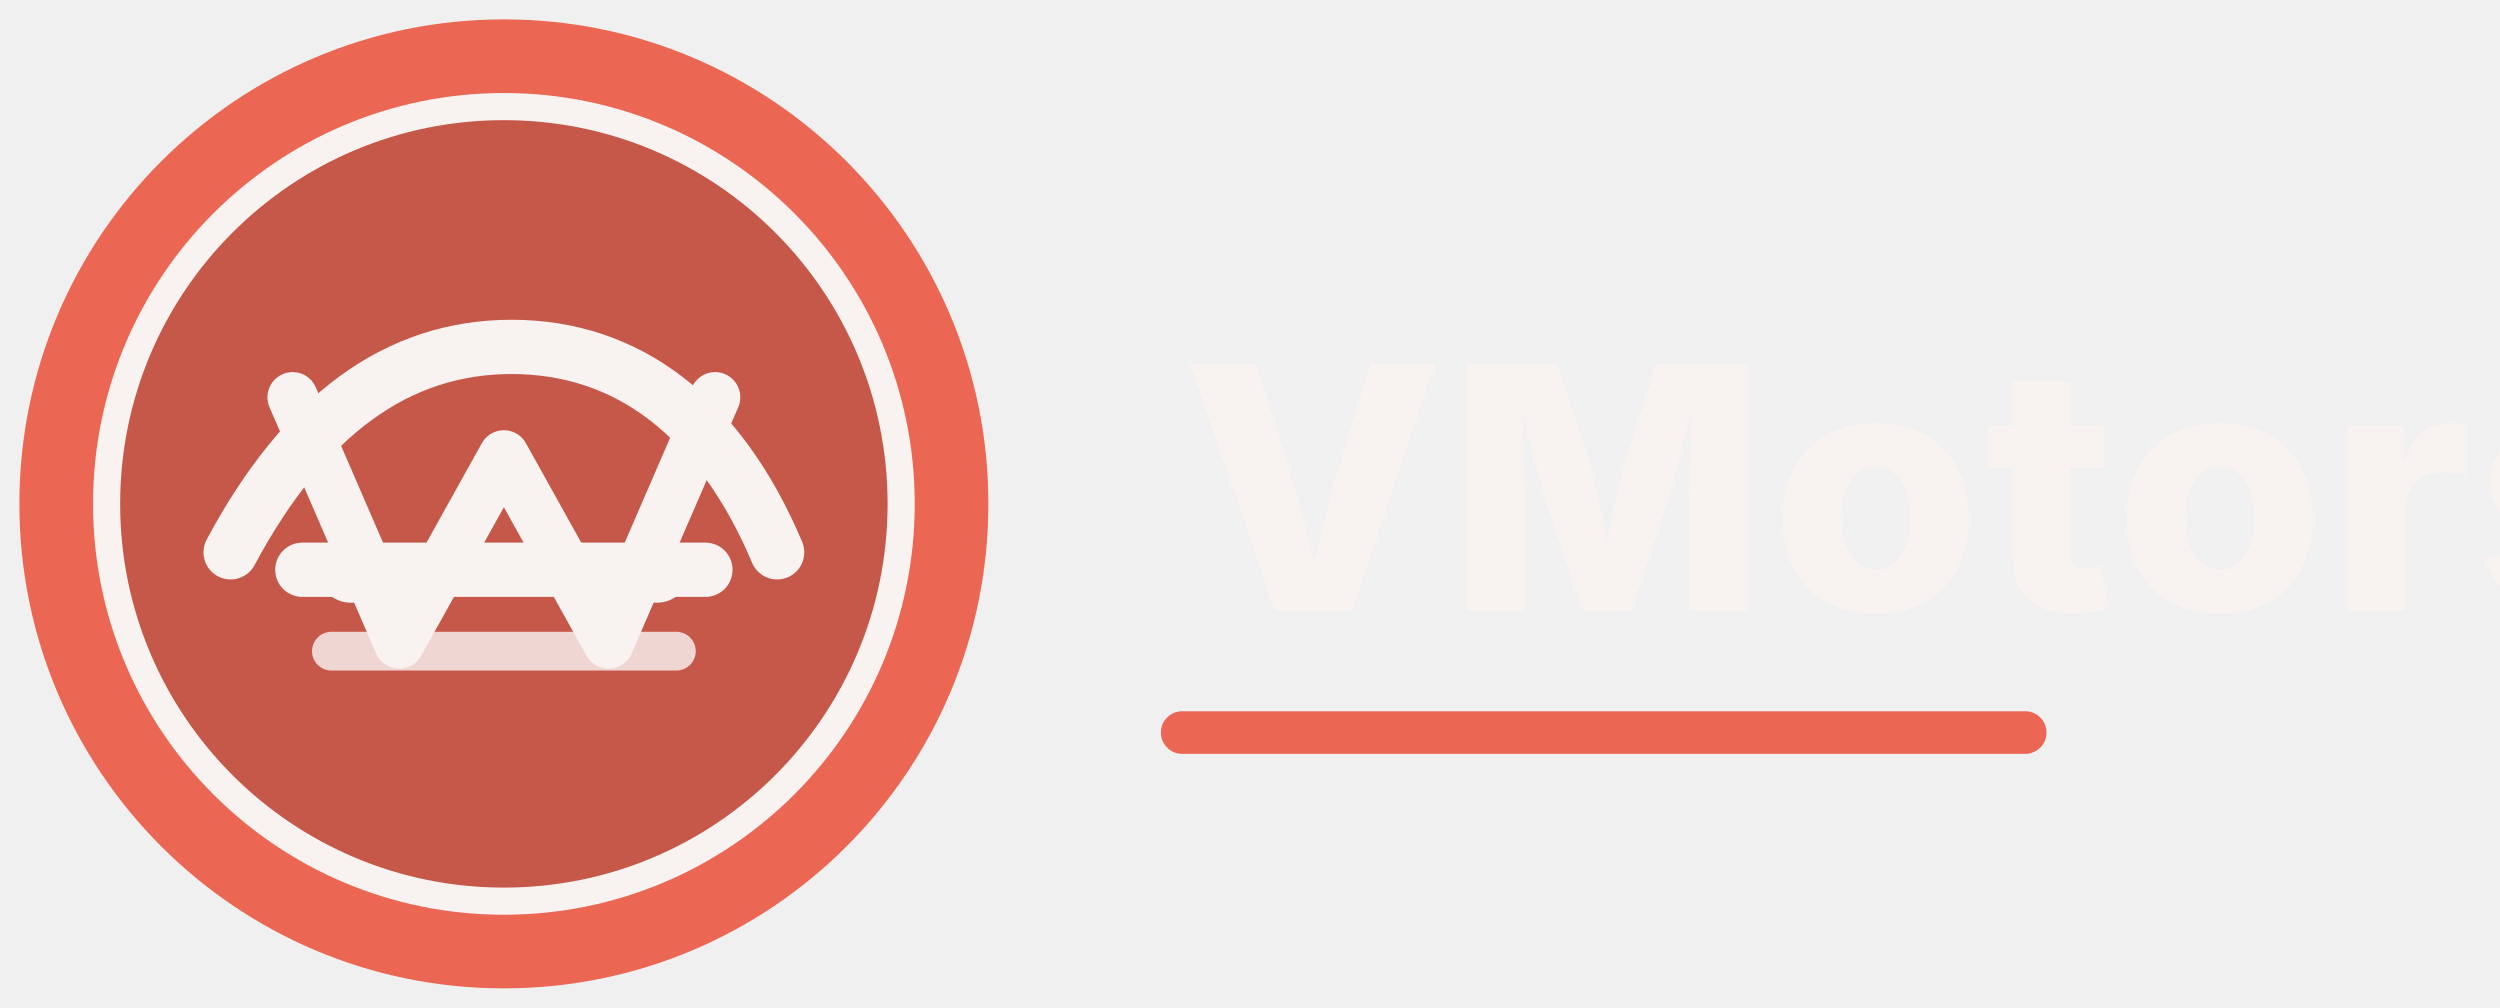
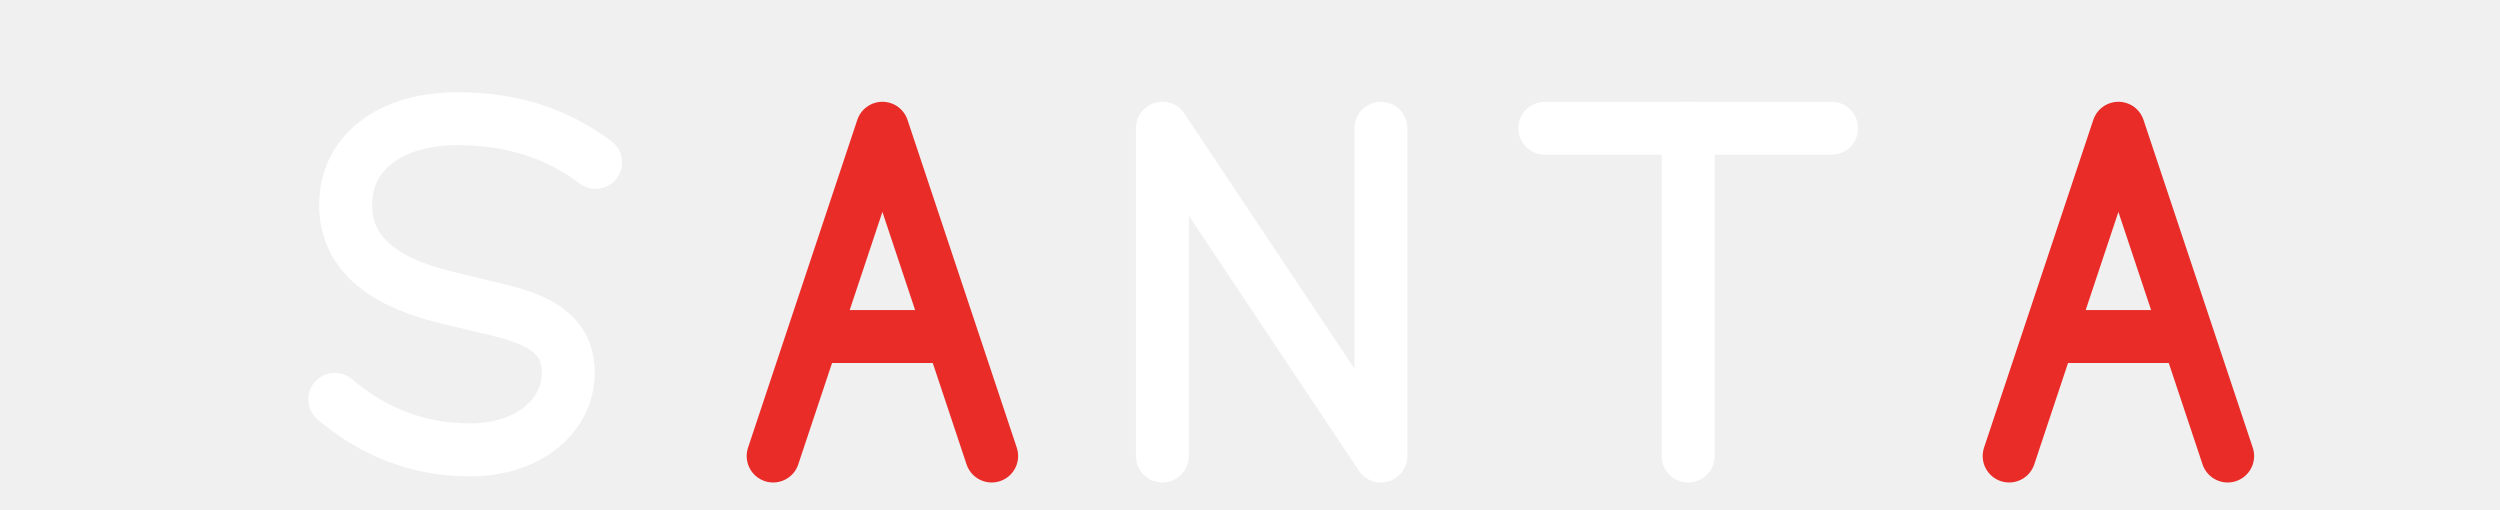
- <svg xmlns="http://www.w3.org/2000/svg" width="129" height="52" viewBox="0 0 129 52" fill="none">
-   <g>
-     <circle cx="26" cy="26" r="25" fill="#EB6753" />
-     <circle cx="26" cy="26" r="20.5" fill="#181A20" fill-opacity="0.18" stroke="#F8F2F1" stroke-width="1.4" />
-     <path d="M11.9 28.5C15.7 21.4 20.5 17.9 26.4 17.9C32.3 17.9 37.1 21.4 40.1 28.5" stroke="#F8F2F1" stroke-width="2.8" stroke-linecap="round" />
-     <path d="M15.6 29.4H36.4" stroke="#F8F2F1" stroke-width="2.8" stroke-linecap="round" />
-     <path d="M17.1 33.6H34.9" stroke="#F8F2F1" stroke-width="2" stroke-linecap="round" opacity="0.82" />
-     <path d="M15.1 20.5L20.6 33.2L26 23.5L31.4 33.2L36.9 20.5" stroke="#F8F2F1" stroke-width="2.6" stroke-linecap="round" stroke-linejoin="round" />
-     <circle cx="18.1" cy="29.4" r="1.7" fill="#F8F2F1" />
-     <circle cx="33.9" cy="29.4" r="1.7" fill="#F8F2F1" />
+ <svg xmlns="http://www.w3.org/2000/svg" width="432" height="88" viewBox="0 0 432 88" fill="none" role="img" aria-labelledby="santaLogoWhiteCompatTitle">
+   <g transform="translate(51 8) scale(1.18)" fill="none" stroke-linecap="round" stroke-linejoin="round">
+     <path d="M44 17C38.4 12.8 31.8 10.6 23.8 10.6C14 10.6 7.4 15.5 7.4 23.2C7.4 30 12.3 34.4 22.2 36.8L29.7 38.6C37 40.3 40 43 40 47.8C40 54.1 34.2 59.1 25.6 59.1C18 59.1 11.5 56.5 5.8 51.7" stroke="#FFFFFF" stroke-width="7.75" />
+     <path d="M70 60L86 12L102 60" stroke="#E92C28" stroke-width="7.75" />
+     <path d="M76.4 42.5H95.6" stroke="#E92C28" stroke-width="7.75" />
+     <path d="M127 60V12L159 60V12" stroke="#FFFFFF" stroke-width="7.75" />
+     <path d="M183 12H225" stroke="#FFFFFF" stroke-width="7.75" />
+     <path d="M204 12V60" stroke="#FFFFFF" stroke-width="7.75" />
+     <path d="M251 60L267 12L283 60" stroke="#E92C28" stroke-width="7.75" />
+     <path d="M257.4 42.5H276.6" stroke="#E92C28" stroke-width="7.75" />
  </g>
-   <text x="61" y="31.5" fill="#F8F2F1" font-family="Inter, Arial, Helvetica, sans-serif" font-size="17.5" font-weight="800" letter-spacing="0.2">VMotors</text>
-   <path d="M61 37.8H104.5" stroke="#EB6753" stroke-width="2.2" stroke-linecap="round" />
</svg>
